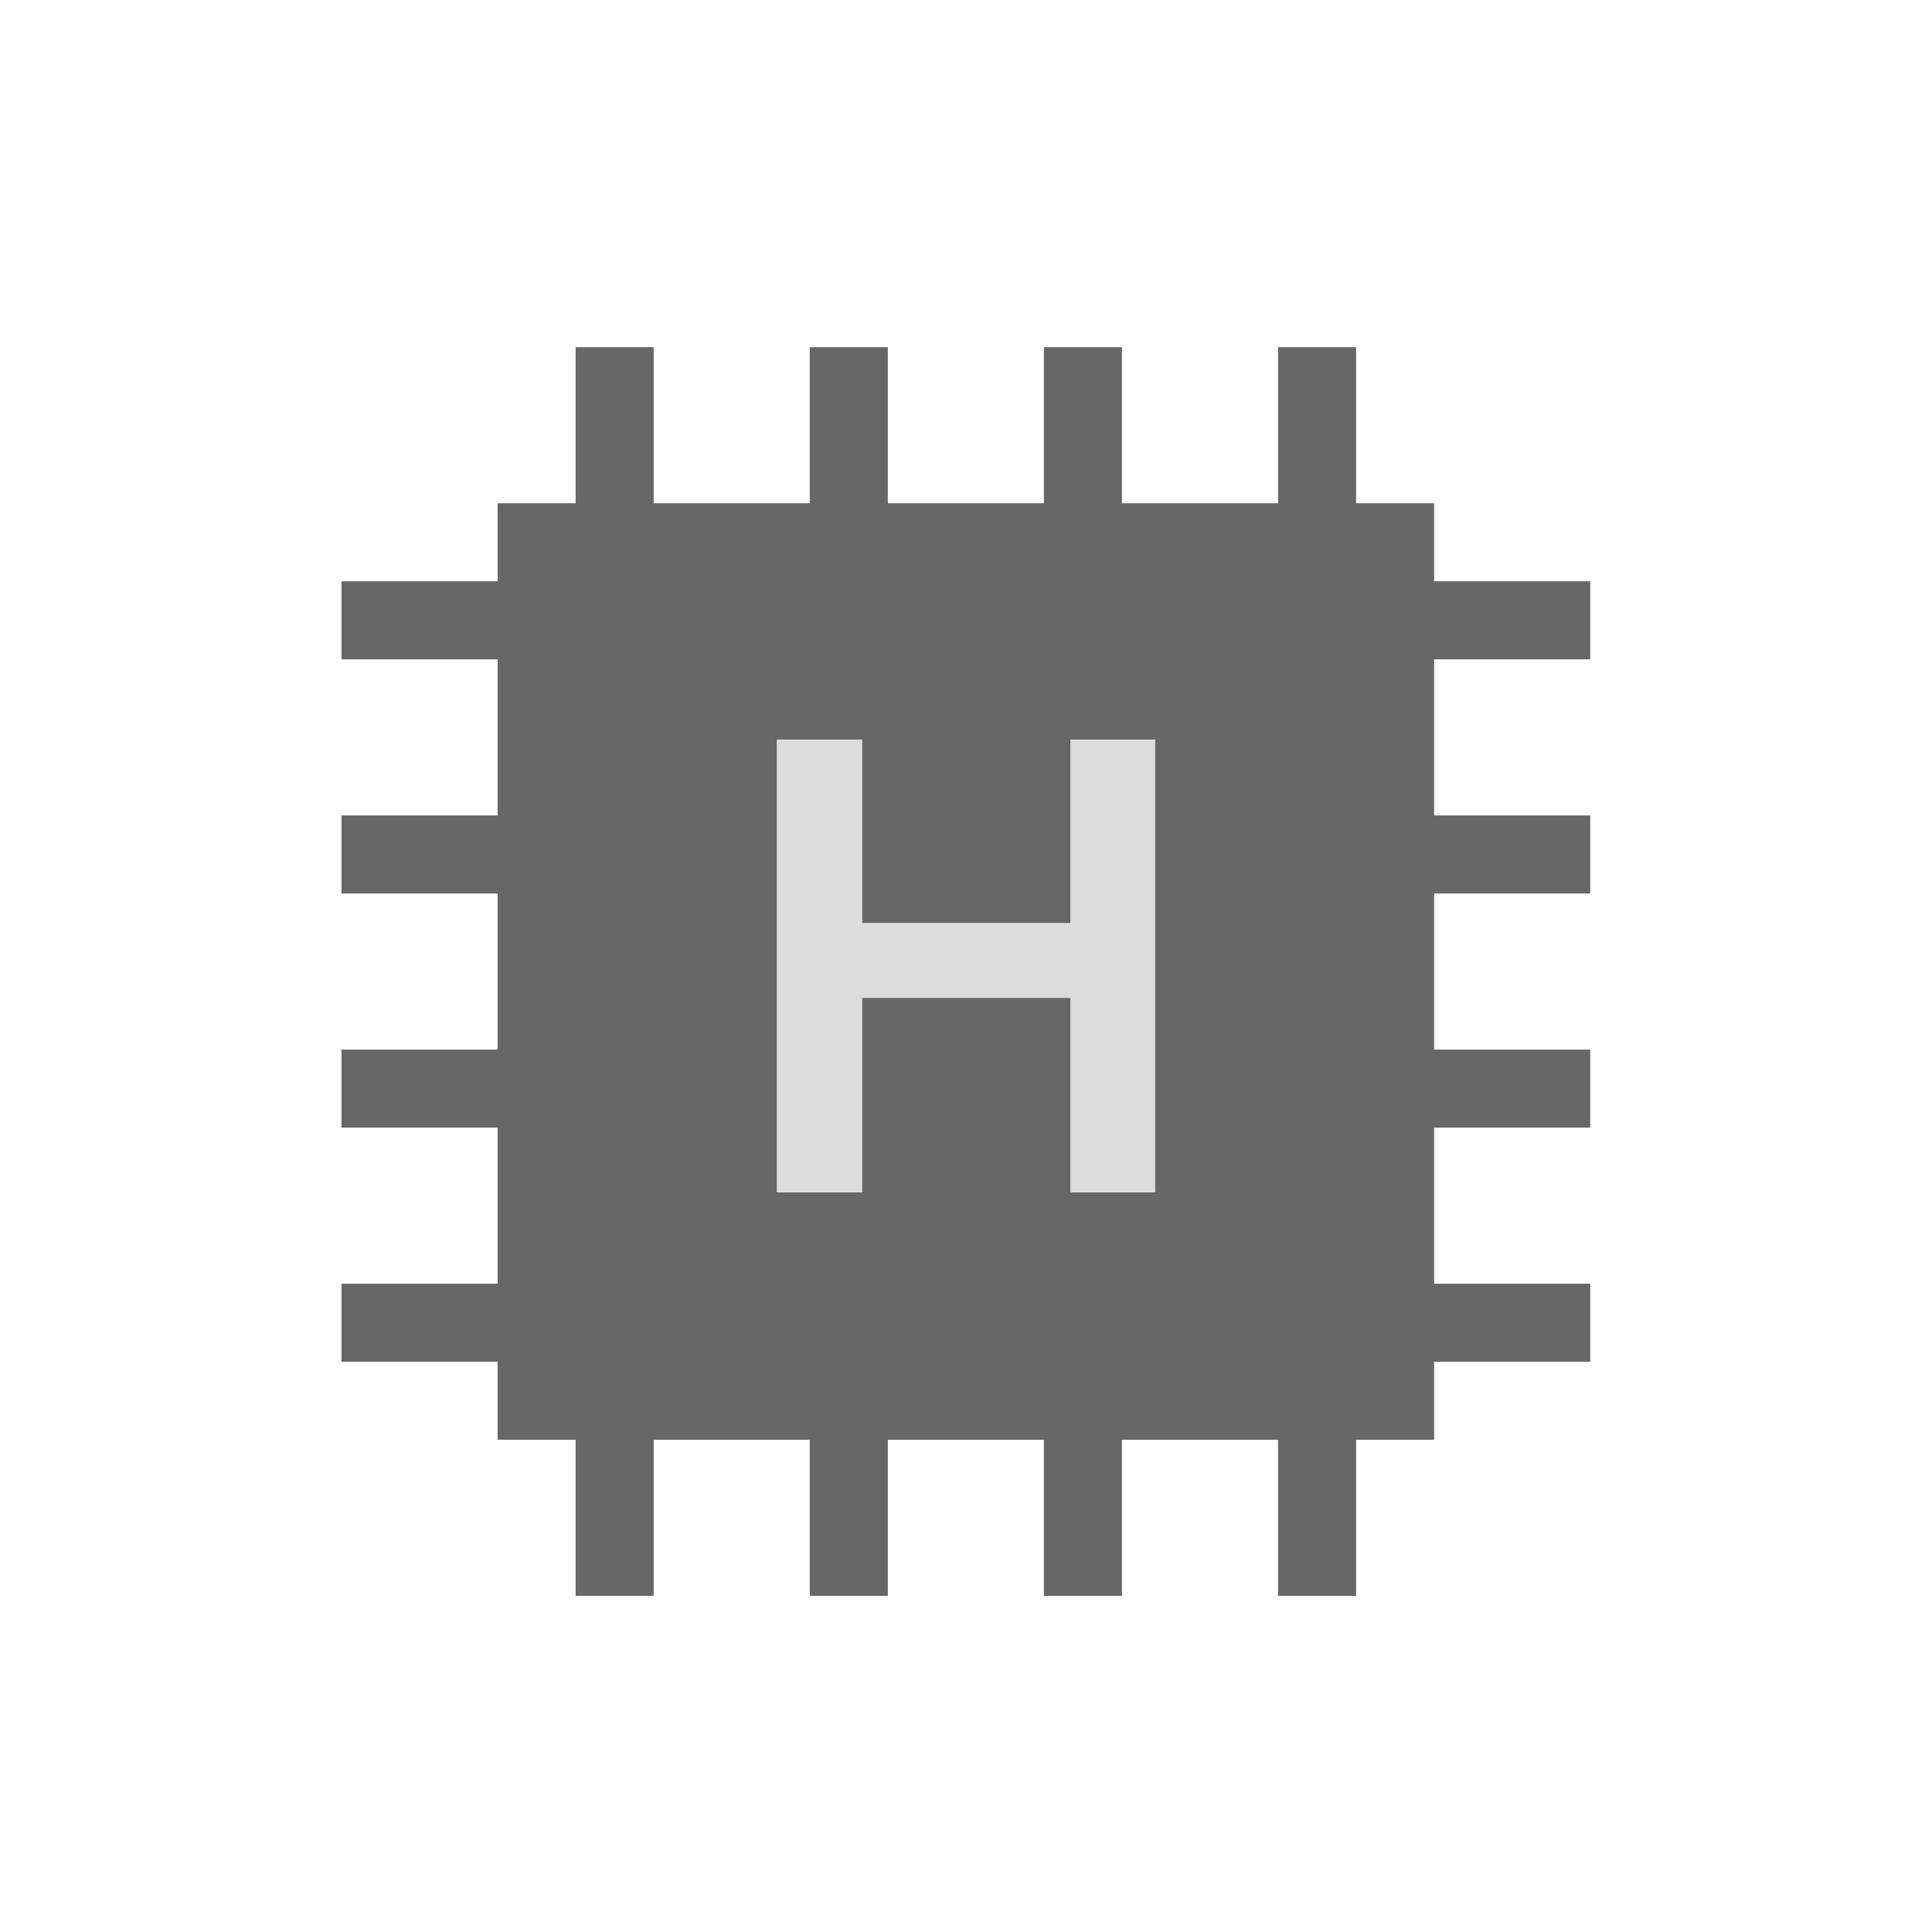
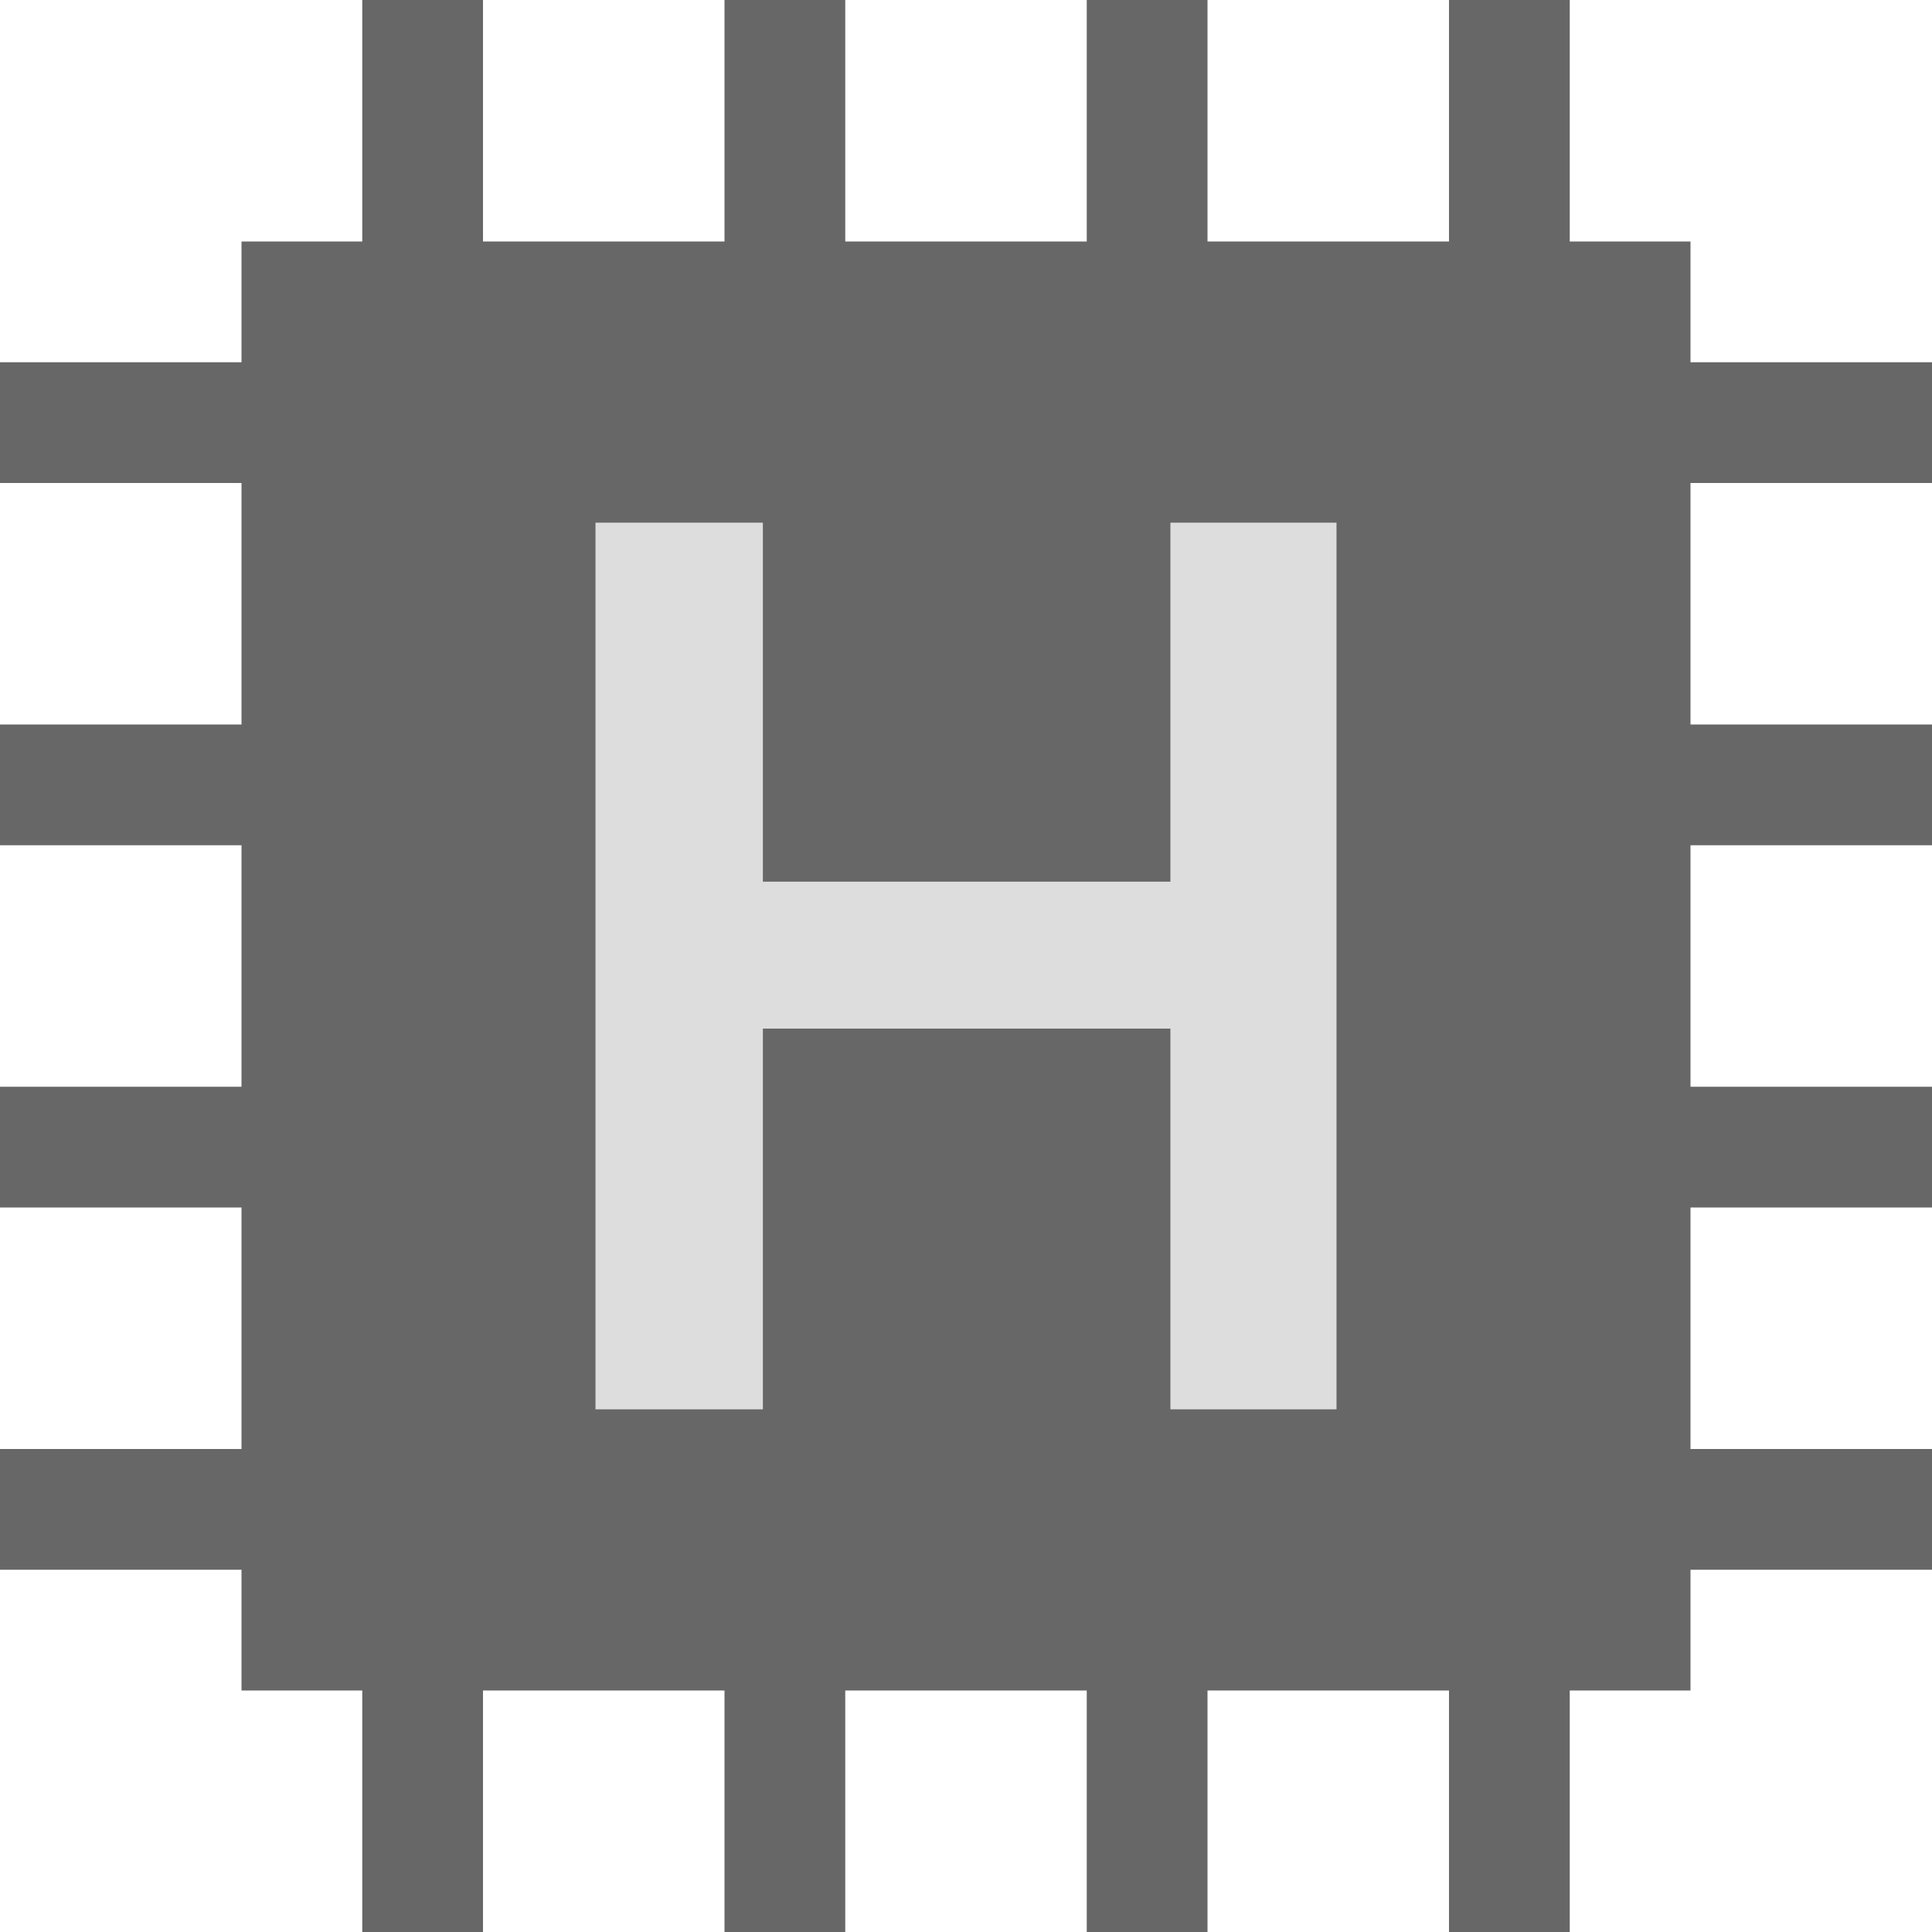
<svg xmlns="http://www.w3.org/2000/svg" style="isolation:isolate" viewBox="0 0 128 128" width="128pt" height="128pt">
  <defs>
-     <clipPath id="_clipPath_uVSrFPVusaaYDISWhfCjIlGBeb9FaZAr">
+     <clipPath id="_clipPath_XGoIPiIVKTcFWrjsgUdyG1vvCkl9JJKA">
      <rect width="128" height="128" />
    </clipPath>
  </defs>
-   <g clip-path="url(#_clipPath_uVSrFPVusaaYDISWhfCjIlGBeb9FaZAr)">
-     <rect width="128" height="128" style="fill:rgb(0,0,0)" fill-opacity="0" />
+   <g clip-path="url(#_clipPath_XGoIPiIVKTcFWrjsgUdyG1vvCkl9JJKA)">
    <g>
-       <path d=" M 38.137 23 L 38.137 33.342 L 32.966 33.342 L 32.966 38.512 L 22.624 38.512 L 22.624 43.683 L 32.966 43.683 L 32.966 54.025 L 22.624 54.025 L 22.624 59.196 L 32.966 59.196 L 32.966 69.537 L 22.624 69.537 L 22.624 74.708 L 32.966 74.708 L 32.966 85.05 L 22.624 85.05 L 22.624 90.22 L 32.966 90.22 L 32.966 95.391 L 38.137 95.391 L 38.137 105.733 L 43.308 105.733 L 43.308 95.391 L 53.649 95.391 L 53.649 105.733 L 58.82 105.733 L 58.82 95.391 L 69.162 95.391 L 69.162 105.733 L 74.332 105.733 L 74.332 95.391 L 84.674 95.391 L 84.674 105.733 L 89.845 105.733 L 89.845 95.391 L 95.016 95.391 L 95.016 90.22 L 105.357 90.22 L 105.357 85.05 L 95.016 85.05 L 95.016 74.708 L 105.357 74.708 L 105.357 69.537 L 95.016 69.537 L 95.016 59.196 L 105.357 59.196 L 105.357 54.025 L 95.016 54.025 L 95.016 43.683 L 105.357 43.683 L 105.357 38.512 L 95.016 38.512 L 95.016 33.342 L 89.845 33.342 L 89.845 23 L 84.674 23 L 84.674 33.342 L 74.332 33.342 L 74.332 23 L 69.162 23 L 69.162 33.342 L 58.82 33.342 L 58.82 23 L 53.649 23 L 53.649 33.342 L 43.308 33.342 L 43.308 23 L 38.137 23 Z " fill="#676767" />
-       <rect x="38.146" y="38.512" width="51.708" height="51.708" transform="matrix(1,0,0,1,0,0)" fill="#676767" />
-       <path d=" M 51.464 79 L 57.127 79 L 57.127 66.118 L 70.916 66.118 L 70.916 79 L 76.536 79 L 76.536 49 L 70.916 49 L 70.916 61.147 L 57.127 61.147 L 57.127 49 L 51.464 49 L 51.464 79 Z " fill="rgb(221,221,221)" />
+       <path d=" M 24 0 L 24 16 L 16 16 L 16 24 L 0 24 L 0 32 L 16 32 L 16 48 L 0 48 L 0 56 L 16 56 L 16 72 L 0 72 L 0 80 L 16 80 L 16 96 L 0 96 L 0 104 L 16 104 L 16 112 L 24 112 L 24 128 L 32 128 L 32 112 L 48 112 L 48 128 L 56 128 L 56 112 L 72 112 L 72 128 L 80 128 L 80 112 L 96 112 L 96 128 L 104 128 L 104 112 L 112 112 L 112 104 L 128 104 L 128 96 L 112 96 L 112 80 L 128 80 L 128 72 L 112 72 L 112 56 L 128 56 L 128 48 L 112 48 L 112 32 L 128 32 L 128 24 L 112 24 L 112 16 L 104 16 L 104 0 L 96 0 L 96 16 L 80 16 L 80 0 L 72 0 L 72 16 L 56 16 L 56 0 L 48 0 L 48 16 L 32 16 L 32 0 L 24 0 Z " fill="rgb(103,103,103)" />
+       <path d=" M 39.453 93.372 L 50.542 93.372 L 50.542 68.148 L 77.543 68.148 L 77.543 93.372 L 88.547 93.372 L 88.547 34.628 L 77.543 34.628 L 77.543 58.413 L 50.542 58.413 L 50.542 34.628 L 39.453 34.628 L 39.453 93.372 Z " fill="rgb(221,221,221)" />
    </g>
  </g>
</svg>
